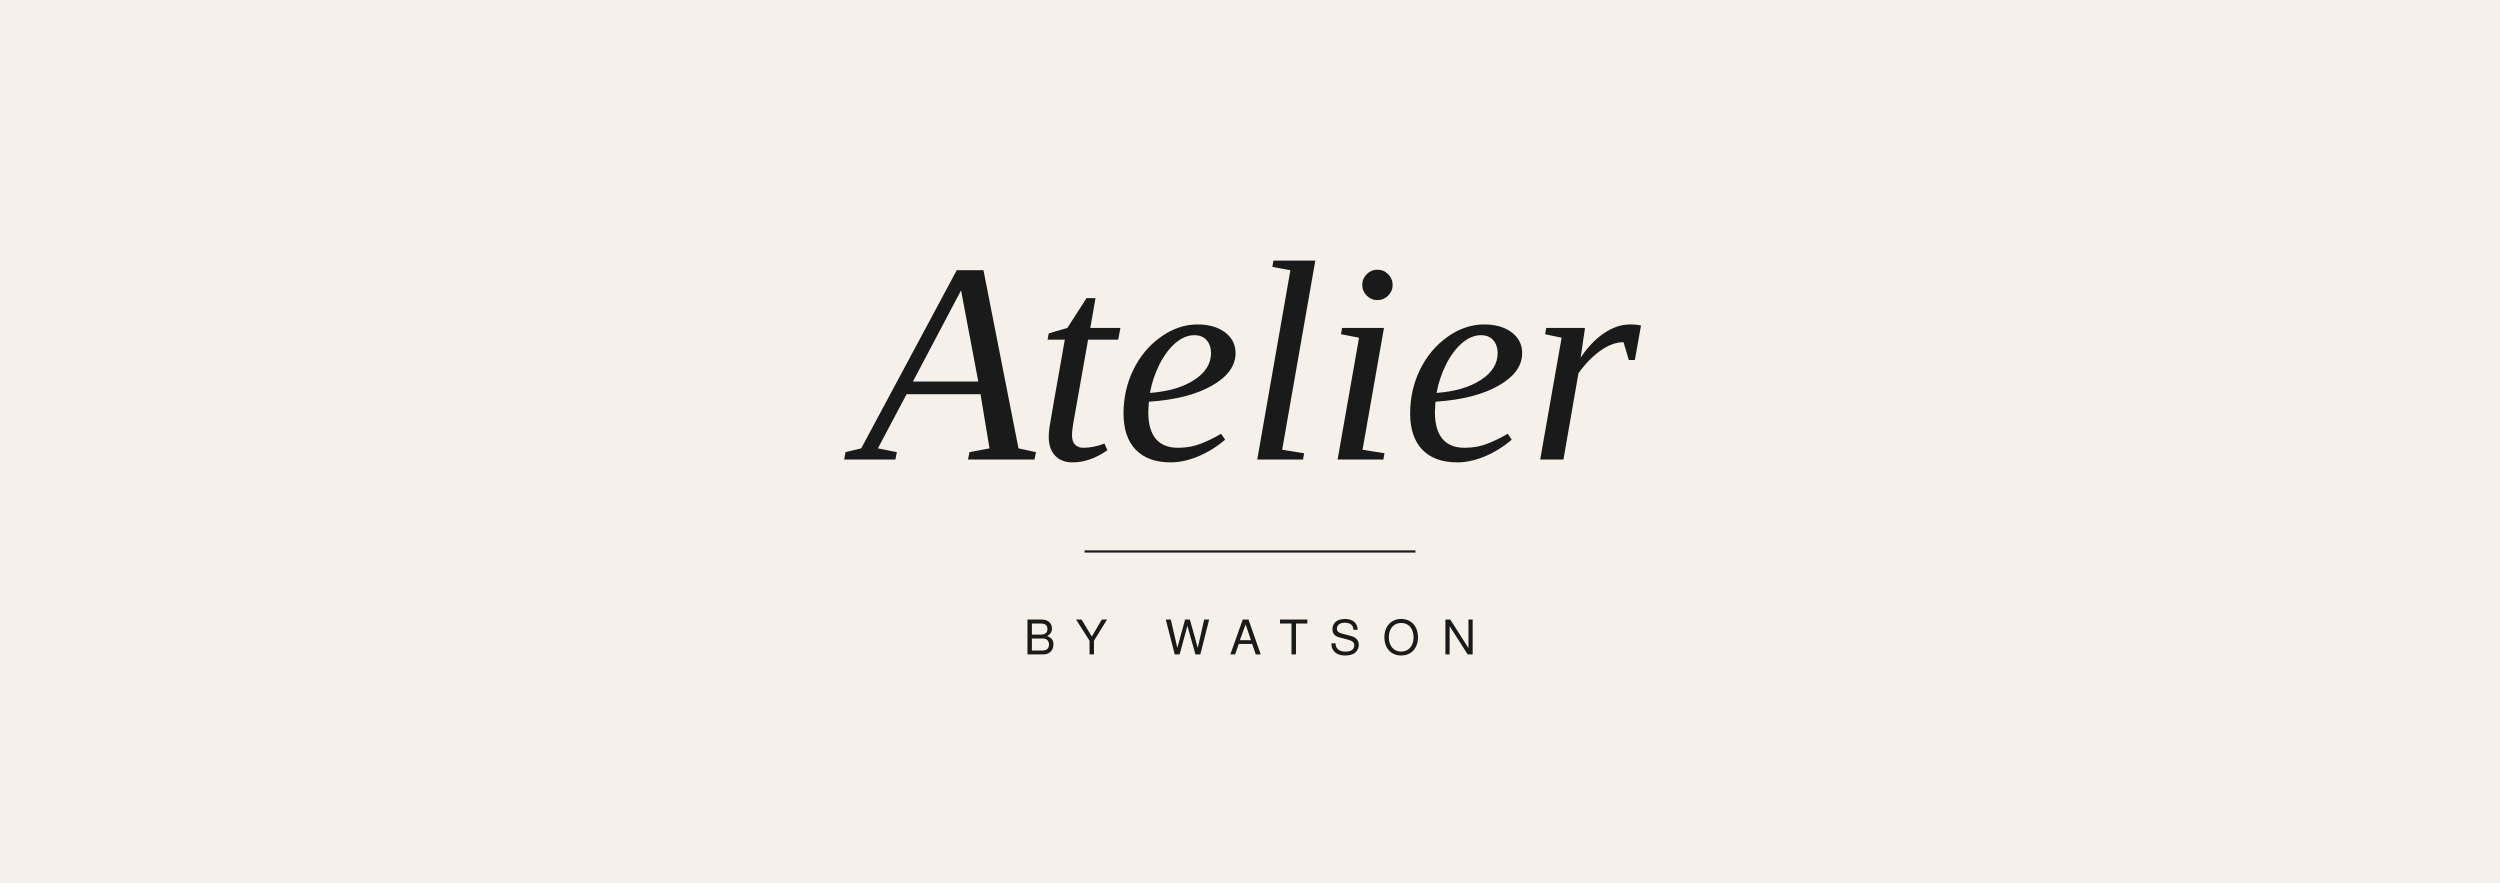
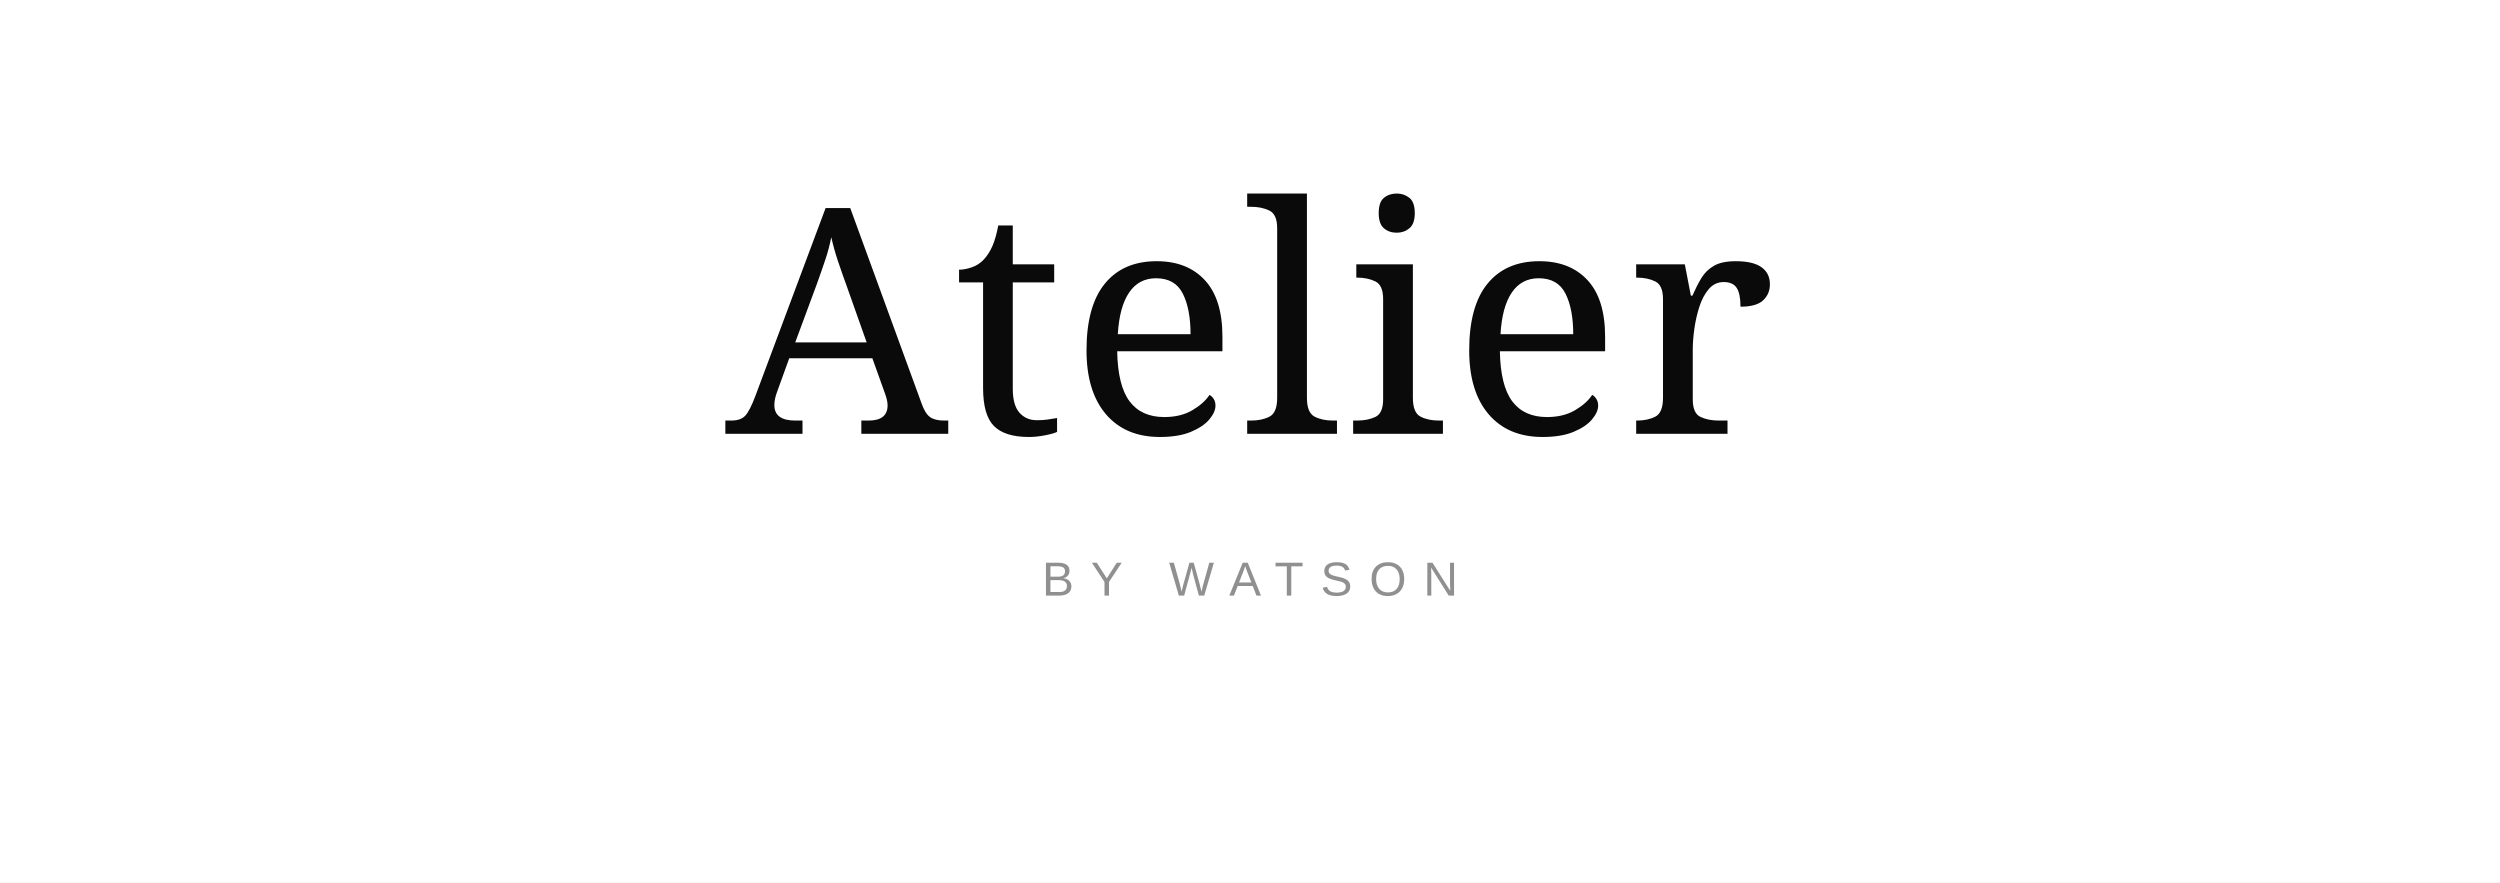
- <svg xmlns="http://www.w3.org/2000/svg" width="680" height="240" viewBox="0 0 680 240" role="img" aria-label="Atelier by Watson primary logo on cream">
-   <rect width="680" height="240" fill="#F5F1EA" />
-   <text x="340" y="125" text-anchor="middle" font-family="'Didot', 'Bodoni 72', 'Playfair Display', Georgia, 'Times New Roman', serif" font-style="italic" font-weight="400" font-size="78" fill="#1A1A1A">Atelier</text>
-   <line x1="295" y1="150" x2="385" y2="150" stroke="#1A1A1A" stroke-width="0.6" />
-   <text x="340" y="178" text-anchor="middle" font-family="'Helvetica Neue', Helvetica, Arial, sans-serif" font-weight="400" font-size="13" letter-spacing="6" fill="#1A1A1A">BY WATSON</text>
+ <svg xmlns="http://www.w3.org/2000/svg" width="680" height="240" viewBox="0 0 680 240">
+   <rect width="680" height="240" fill="#FFFFFF" />
+   <text x="340" y="118" text-anchor="middle" font-family="'Schnyder M','Schnyder',Georgia,serif" font-weight="300" font-size="86" letter-spacing="1.3" fill="#0a0a0a">Atelier</text>
+   <text x="340" y="162" text-anchor="middle" font-family="'Neue Haas Grotesk','Helvetica Neue',Arial,sans-serif" font-weight="300" font-size="13" letter-spacing="4.6" fill="rgba(10,10,10,0.45)">BY WATSON</text>
</svg>
